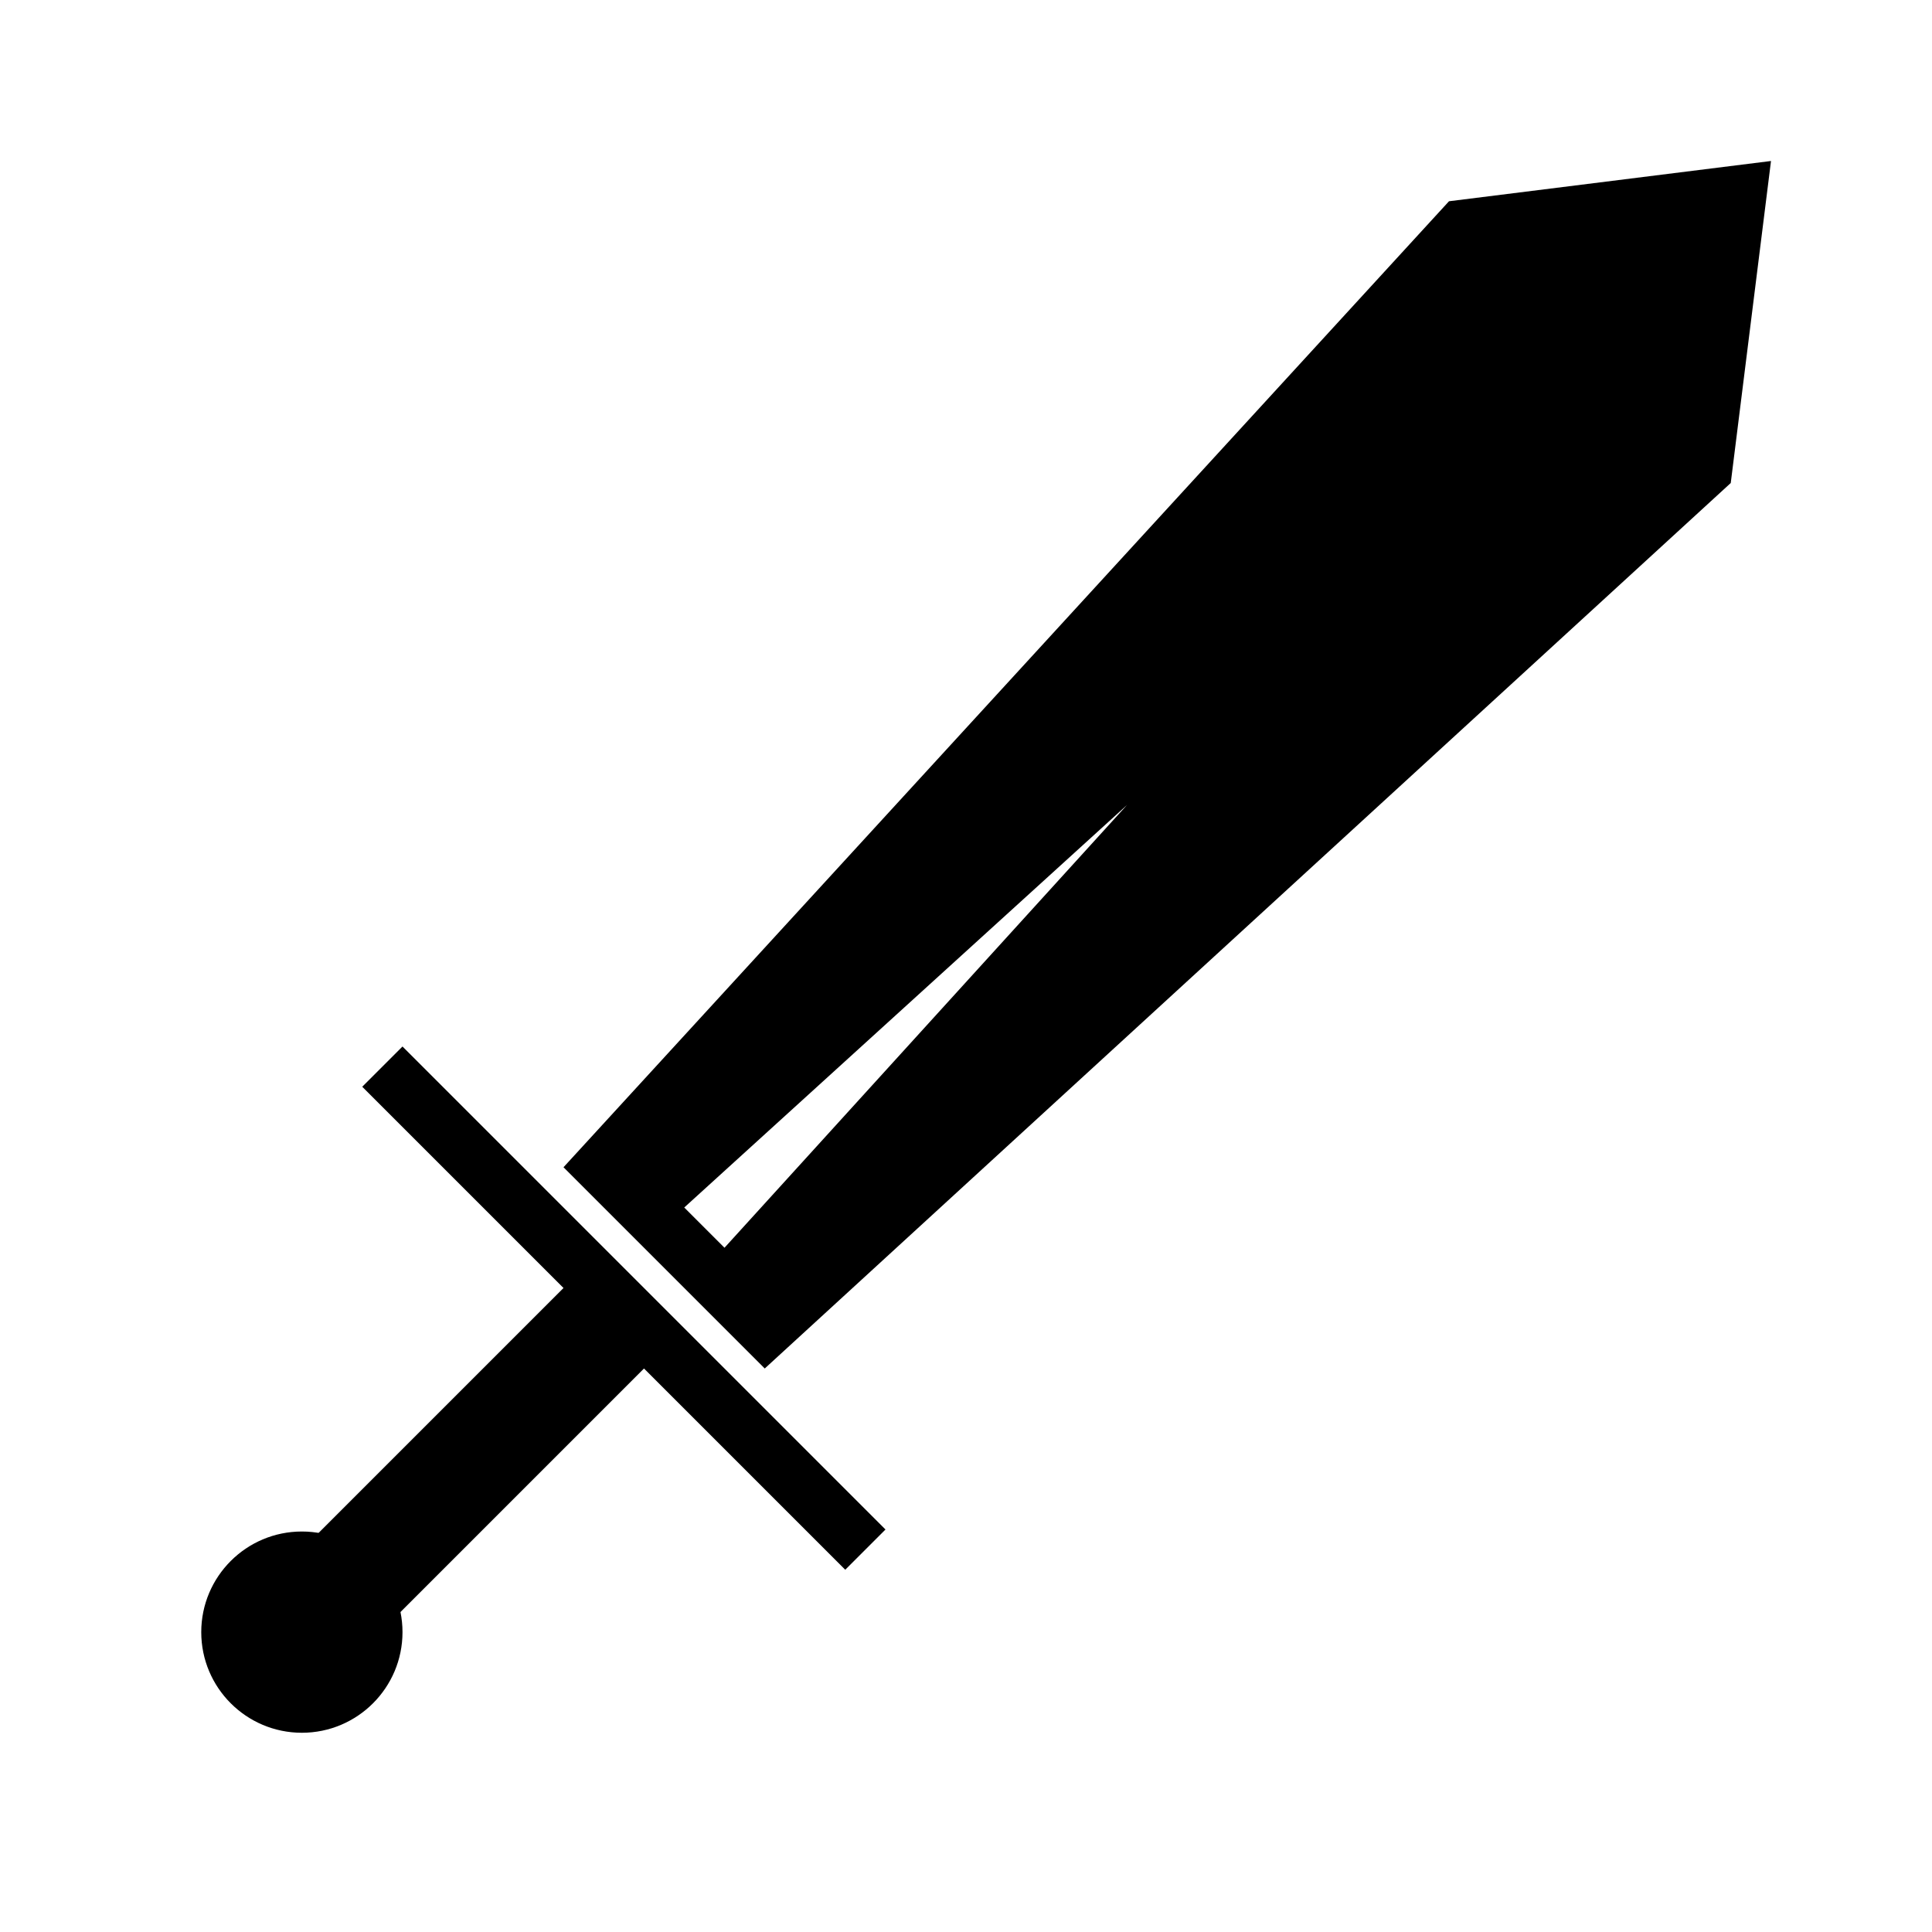
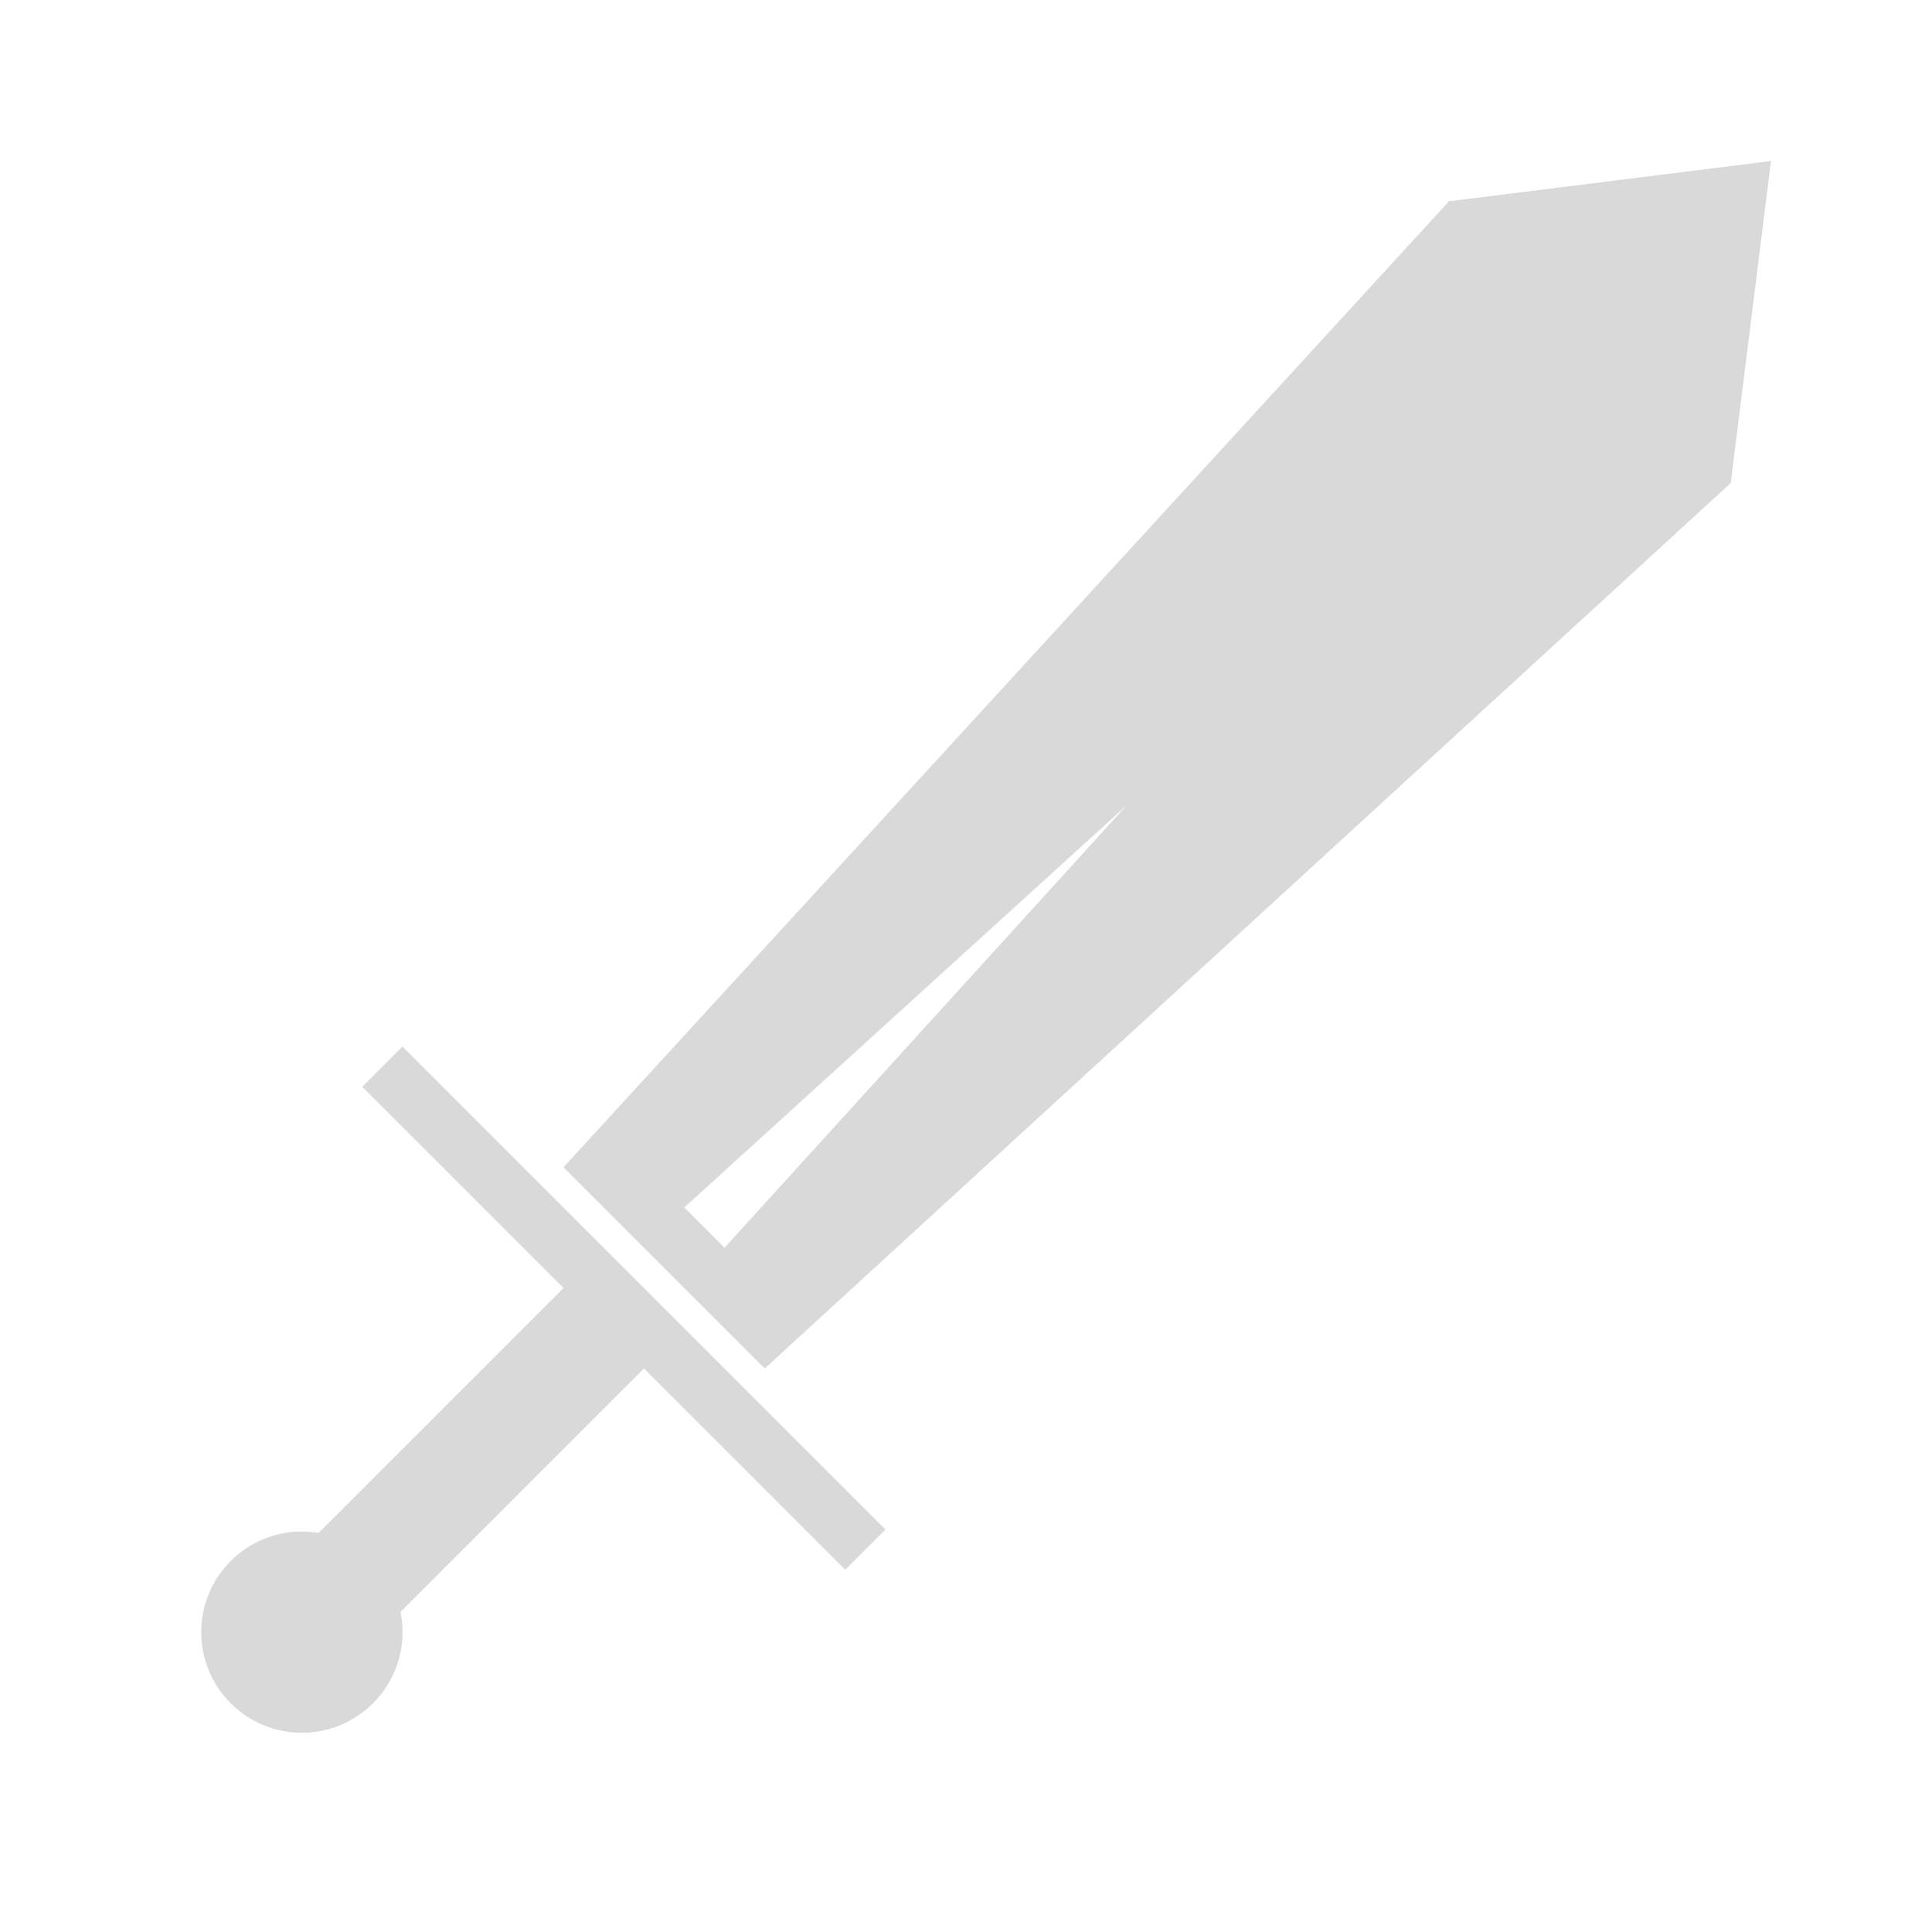
<svg xmlns="http://www.w3.org/2000/svg" width="24" height="24" viewBox="0 0 24 24" fill="none">
-   <path d="M5 13L11 19L10.5 19.5L8 17L4.5 20.5L3.5 19.5L7 16L4.5 13.5L5 13Z" fill="currentColor" />
-   <path d="M5 20.275C5 20.965 4.44 21.525 3.75 21.525C3.06 21.525 2.5 20.965 2.5 20.275C2.5 19.585 3.06 19.025 3.75 19.025C4.44 19.025 5 19.585 5 20.275Z" fill="currentColor" />
-   <path d="M21.5 6L9.5 17L7 14.5L18 2.5L22 2L21.5 6ZM8.5 15L9 15.5L14 10L8.5 15Z" fill="currentColor" />
+   <path d="M5 13L11 19L10.5 19.5L8 17L4.5 20.5L3.5 19.5L7 16L4.5 13.5L5 13Z" fill="#D9D9D9" />
+   <path d="M5 20.275C5 20.965 4.44 21.525 3.75 21.525C3.06 21.525 2.5 20.965 2.5 20.275C2.5 19.585 3.06 19.025 3.75 19.025C4.44 19.025 5 19.585 5 20.275Z" fill="#D9D9D9" />
+   <path d="M21.5 6L9.5 17L7 14.5L18 2.5L22 2L21.5 6ZM8.5 15L9 15.5L14 10L8.5 15Z" fill="#D9D9D9" />
</svg>
